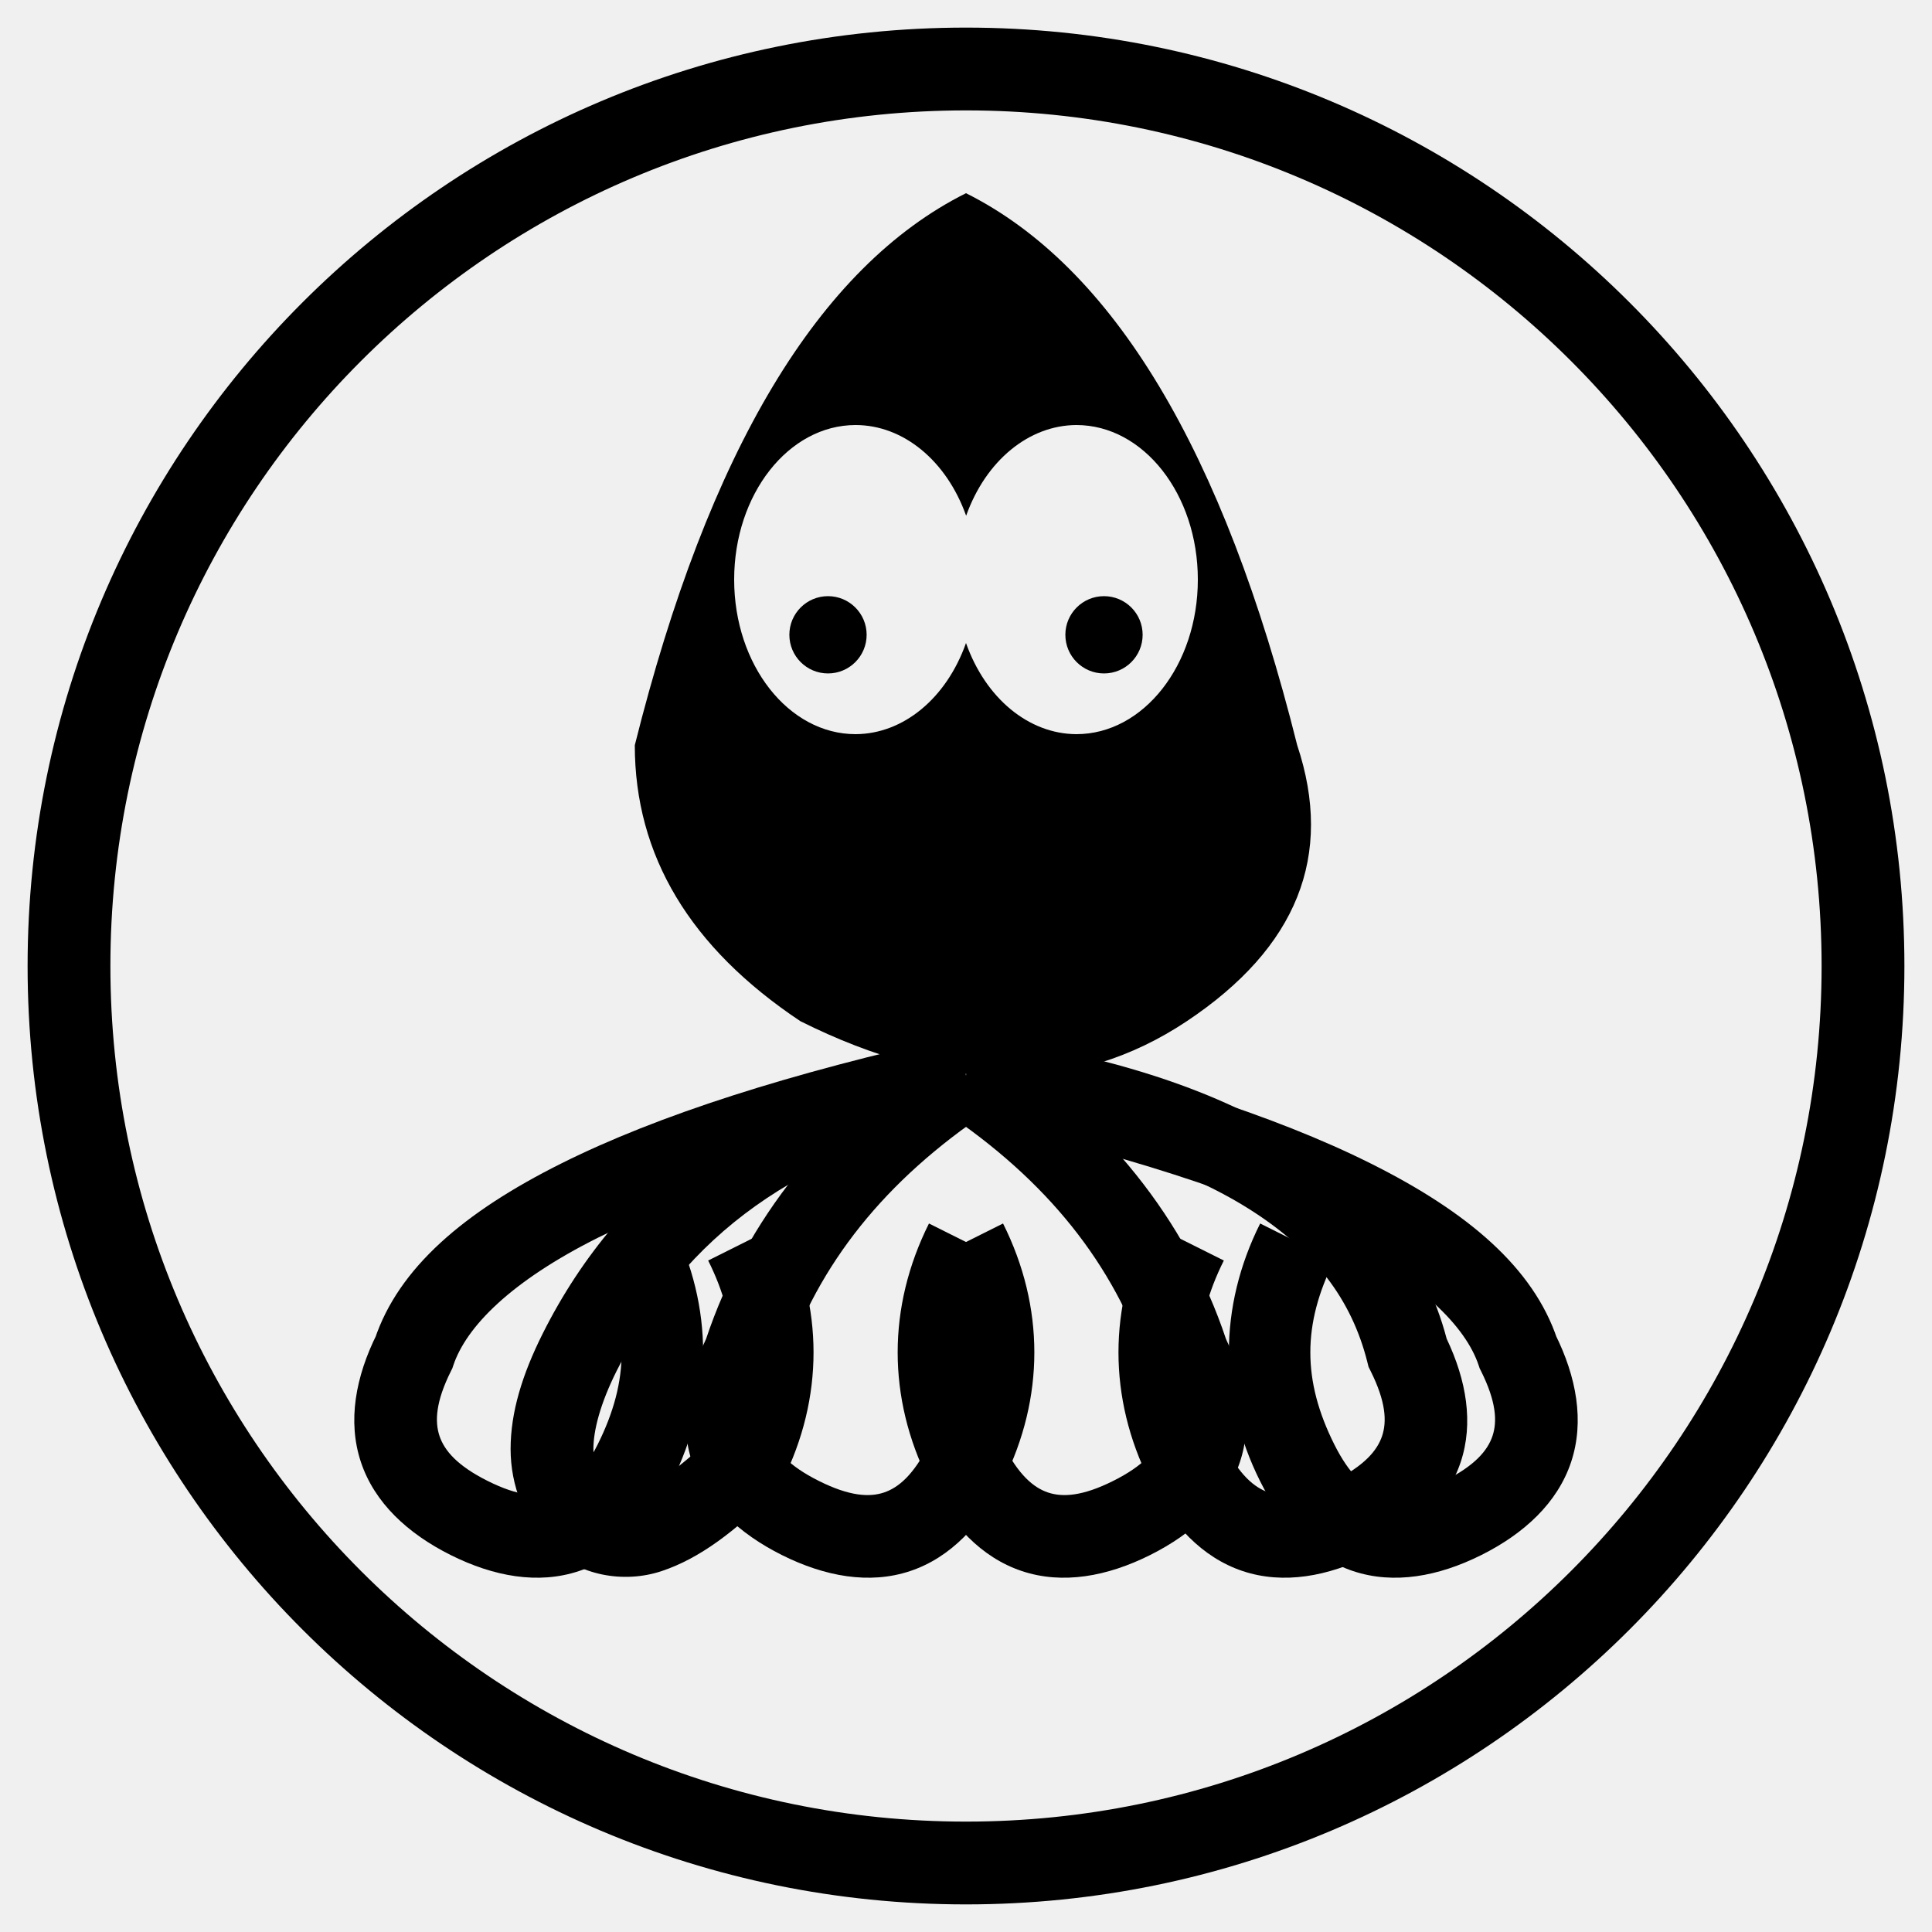
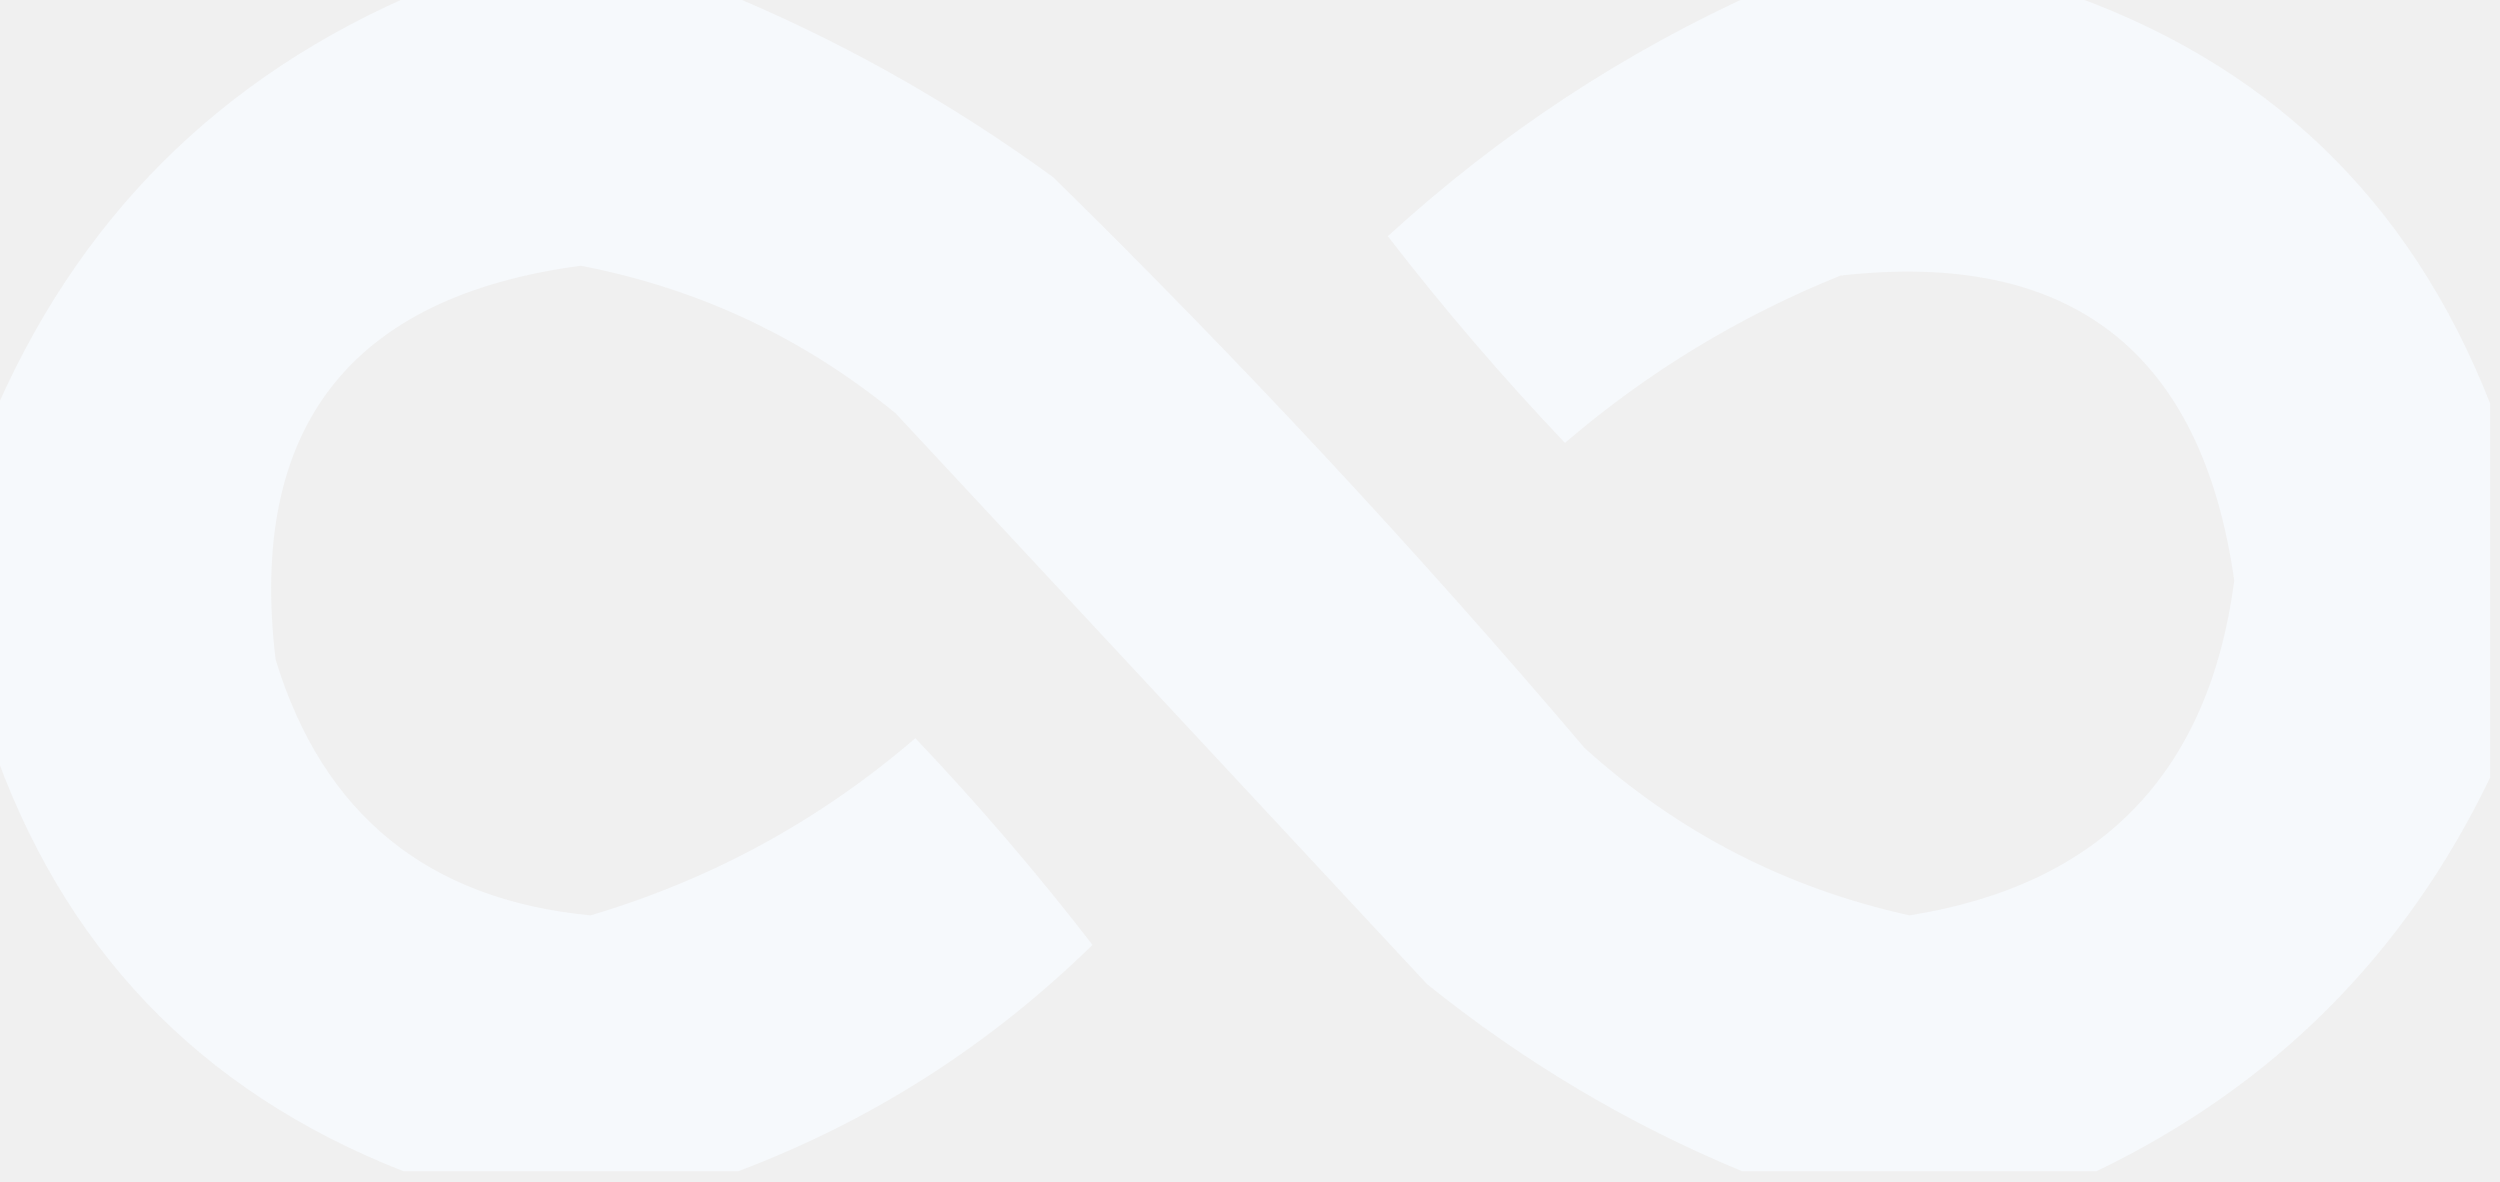
- <svg xmlns="http://www.w3.org/2000/svg" viewBox="75 75 350 350">
-   <style>
-     @media (prefers-color-scheme: dark) {
-     path { fill: white; }
-     }
-   </style>
-   <path d="M250,80 a170,170 0 1,0 0,340 a170,170 0 1,0 0,-340 M250,95 a155,155 0 1,1 0,310 a155,155 0 1,1 0,-310 Z" />
-   <path d="M 250 110 C 223.333 123.333 203.333 156.667 190 210 C 190 230 200 246.667 220 260 C 246.667 273.333 270 273.333 290 260 C 310 246.667 316.667 230 310 210 C 296.667 156.667 276.667 123.333 250 110 z M 230 152 A 22 28 0 0 1 250.025 168.432 A 22 28 0 0 1 270 152 A 22 28 0 0 1 292 180 A 22 28 0 0 1 270 208 A 22 28 0 0 1 250 191.488 A 22 28 0 0 1 230 208 A 22 28 0 0 1 208 180 A 22 28 0 0 1 230 152 z " />
-   <path d="M 232 190 A 7 7 0 1 0 218 190 A 7 7 0 1 0 232 190" />
-   <path d="M 282 190 A 7 7 0 1 0 268 190 A 7 7 0 1 0 282 190" />
-   <path d="m 251.627,262.678 -3.254,14.645 c 29.641,6.587 52.501,14.001 68.273,21.887 15.772,7.886 23.893,16.127 26.238,23.162 l 0.168,0.506 0.238,0.477 c 2.774,5.549 2.97,9.147 2.094,11.775 -0.876,2.628 -3.19,5.388 -8.738,8.162 -5.549,2.774 -9.147,2.97 -11.775,2.094 -2.628,-0.876 -5.388,-3.19 -8.162,-8.738 -5.772,-11.544 -5.772,-21.748 0,-33.293 l -13.418,-6.707 c -7.561,15.122 -7.561,31.585 0,46.707 3.892,7.785 9.466,13.804 16.838,16.262 7.372,2.457 15.44,0.986 23.225,-2.906 7.785,-3.892 13.804,-9.466 16.262,-16.838 2.457,-7.372 0.986,-15.44 -2.906,-23.225 l 0.406,0.982 c -4.322,-12.965 -16.201,-23.057 -33.762,-31.838 -17.561,-8.781 -41.368,-16.367 -71.727,-23.113 z" />
-   <path d="m 251.061,262.576 -2.121,14.848 c 22.665,3.238 40.039,8.906 52.086,16.436 12.047,7.529 18.847,16.552 21.699,27.959 l 0.199,0.799 0.367,0.736 c 2.774,5.549 2.97,9.147 2.094,11.775 -0.876,2.628 -3.19,5.388 -8.738,8.162 -5.549,2.774 -9.147,2.97 -11.775,2.094 -2.628,-0.876 -5.388,-3.19 -8.162,-8.738 -5.772,-11.544 -5.772,-21.748 0,-33.293 l -13.418,-6.707 c -7.561,15.122 -7.561,31.585 0,46.707 3.892,7.785 9.466,13.804 16.838,16.262 7.372,2.457 15.44,0.986 23.225,-2.906 7.785,-3.892 13.804,-9.466 16.262,-16.838 2.365,-7.094 1.029,-14.829 -2.539,-22.34 -3.932,-14.963 -13.694,-27.386 -28.102,-36.391 -14.62,-9.137 -33.913,-15.136 -57.914,-18.564 z" />
-   <path d="m 254.16,263.76 -8.32,12.48 c 18.88,12.587 30.932,27.791 37.045,46.131 l 0.168,0.506 0.238,0.477 c 2.774,5.549 2.97,9.147 2.094,11.775 -0.876,2.628 -3.19,5.388 -8.738,8.162 -5.549,2.774 -9.147,2.97 -11.775,2.094 -2.628,-0.876 -5.388,-3.19 -8.162,-8.738 -5.772,-11.544 -5.772,-21.748 0,-33.293 l -13.418,-6.707 c -7.561,15.122 -7.561,31.585 0,46.707 3.892,7.785 9.466,13.804 16.838,16.262 7.372,2.457 15.44,0.986 23.225,-2.906 7.785,-3.892 13.804,-9.466 16.262,-16.838 2.361,-7.083 1.032,-14.805 -2.523,-22.305 -7.227,-21.632 -21.832,-39.74 -42.932,-53.807 z" />
-   <path d="m 245.84,263.76 c -21.099,14.066 -35.704,32.175 -42.932,53.807 -3.556,7.5 -4.884,15.222 -2.523,22.305 2.457,7.372 8.477,12.946 16.262,16.838 7.785,3.892 15.853,5.363 23.225,2.906 7.372,-2.457 12.946,-8.477 16.838,-16.262 7.561,-15.122 7.561,-31.585 0,-46.707 l -13.418,6.707 c 5.772,11.544 5.772,21.748 0,33.293 -2.774,5.549 -5.534,7.862 -8.162,8.738 -2.628,0.876 -6.227,0.681 -11.775,-2.094 -5.549,-2.774 -7.862,-5.534 -8.738,-8.162 -0.876,-2.628 -0.681,-6.227 2.094,-11.775 l 0.238,-0.477 0.168,-0.506 c 6.113,-18.34 18.165,-33.544 37.045,-46.131 z" />
-   <path d="m 248.529,262.646 c -35.031,7.006 -60.899,25.321 -75.238,54 C 169.622,323.984 167.5,330.833 167.5,337.5 c 0,6.667 2.538,13.144 7.197,17.803 5.101,5.101 13.276,6.612 20.174,4.312 6.897,-2.299 13.323,-7.204 20.432,-14.312 l 0.861,-0.859 0.545,-1.09 c 7.561,-15.122 7.561,-31.585 0,-46.707 l -13.418,6.707 c 5.584,11.168 5.644,21.105 0.424,32.191 -5.752,5.558 -10.664,8.866 -13.586,9.84 -3.103,1.034 -3.261,0.878 -4.826,-0.688 C 183.295,342.69 182.5,340.833 182.5,337.5 c 0,-3.333 1.211,-8.151 4.209,-14.146 12.327,-24.654 33.126,-39.673 64.762,-46 z" />
-   <path d="m 248.373,262.678 c -30.359,6.746 -54.165,14.333 -71.727,23.113 -17.561,8.781 -29.44,18.873 -33.762,31.838 l 0.406,-0.982 c -3.892,7.785 -5.363,15.853 -2.906,23.225 2.457,7.372 8.477,12.946 16.262,16.838 7.785,3.892 15.853,5.363 23.225,2.906 7.372,-2.457 12.946,-8.477 16.838,-16.262 7.561,-15.122 7.561,-31.585 0,-46.707 l -13.418,6.707 c 5.772,11.544 5.772,21.748 0,33.293 -2.774,5.549 -5.534,7.862 -8.162,8.738 -2.628,0.876 -6.227,0.681 -11.775,-2.094 -5.549,-2.774 -7.862,-5.534 -8.738,-8.162 -0.876,-2.628 -0.681,-6.227 2.094,-11.775 l 0.238,-0.477 0.168,-0.506 c 2.345,-7.035 10.466,-15.276 26.238,-23.162 15.772,-7.886 38.632,-15.3 68.273,-21.887 z" />
+ <svg xmlns="http://www.w3.org/2000/svg" version="1.1" width="127px" height="60px" style="shape-rendering:geometricPrecision; text-rendering:geometricPrecision; image-rendering:optimizeQuality; fill-rule:evenodd; clip-rule:evenodd">
+   <g>
+     <path style="opacity:0.981" fill="#f6f9fc" d="M 21.5,-0.5 C 26.5,-0.5 31.5,-0.5 36.5,-0.5C 42.47,1.935 48.137,5.102 53.5,9C 62.964,18.286 71.964,27.953 80.5,38C 85.242,42.288 90.742,45.121 97,46.5C 106.709,44.957 112.209,39.291 113.5,29.5C 111.848,17.843 105.181,12.676 93.5,14C 88.367,16.067 83.7,18.9 79.5,22.5C 76.319,19.152 73.319,15.652 70.5,12C 76.2,6.788 82.533,2.621 89.5,-0.5C 94.5,-0.5 99.5,-0.5 104.5,-0.5C 115.076,3.075 122.409,10.075 126.5,20.5C 126.5,26.833 126.5,33.167 126.5,39.5C 122.167,48.5 115.5,55.167 106.5,59.5C 100.5,59.5 94.5,59.5 88.5,59.5C 82.767,57.129 77.434,53.962 72.5,50C 63.5,40.333 54.5,30.667 45.5,21C 40.791,17.145 35.458,14.645 29.5,13.5C 17.764,15.07 12.598,21.736 14,33.5C 16.401,41.376 21.734,45.709 30,46.5C 36.146,44.677 41.646,41.677 46.5,37.5C 49.681,40.848 52.681,44.348 55.5,48C 50.279,53.107 44.279,56.941 37.5,59.5C 31.833,59.5 26.167,59.5 20.5,59.5C 10.102,55.434 3.102,48.101 -0.5,37.5C -0.5,32.167 -0.5,26.833 -0.5,21.5C 3.833,11.167 11.167,3.833 21.5,-0.5 Z" />
+   </g>
</svg>
